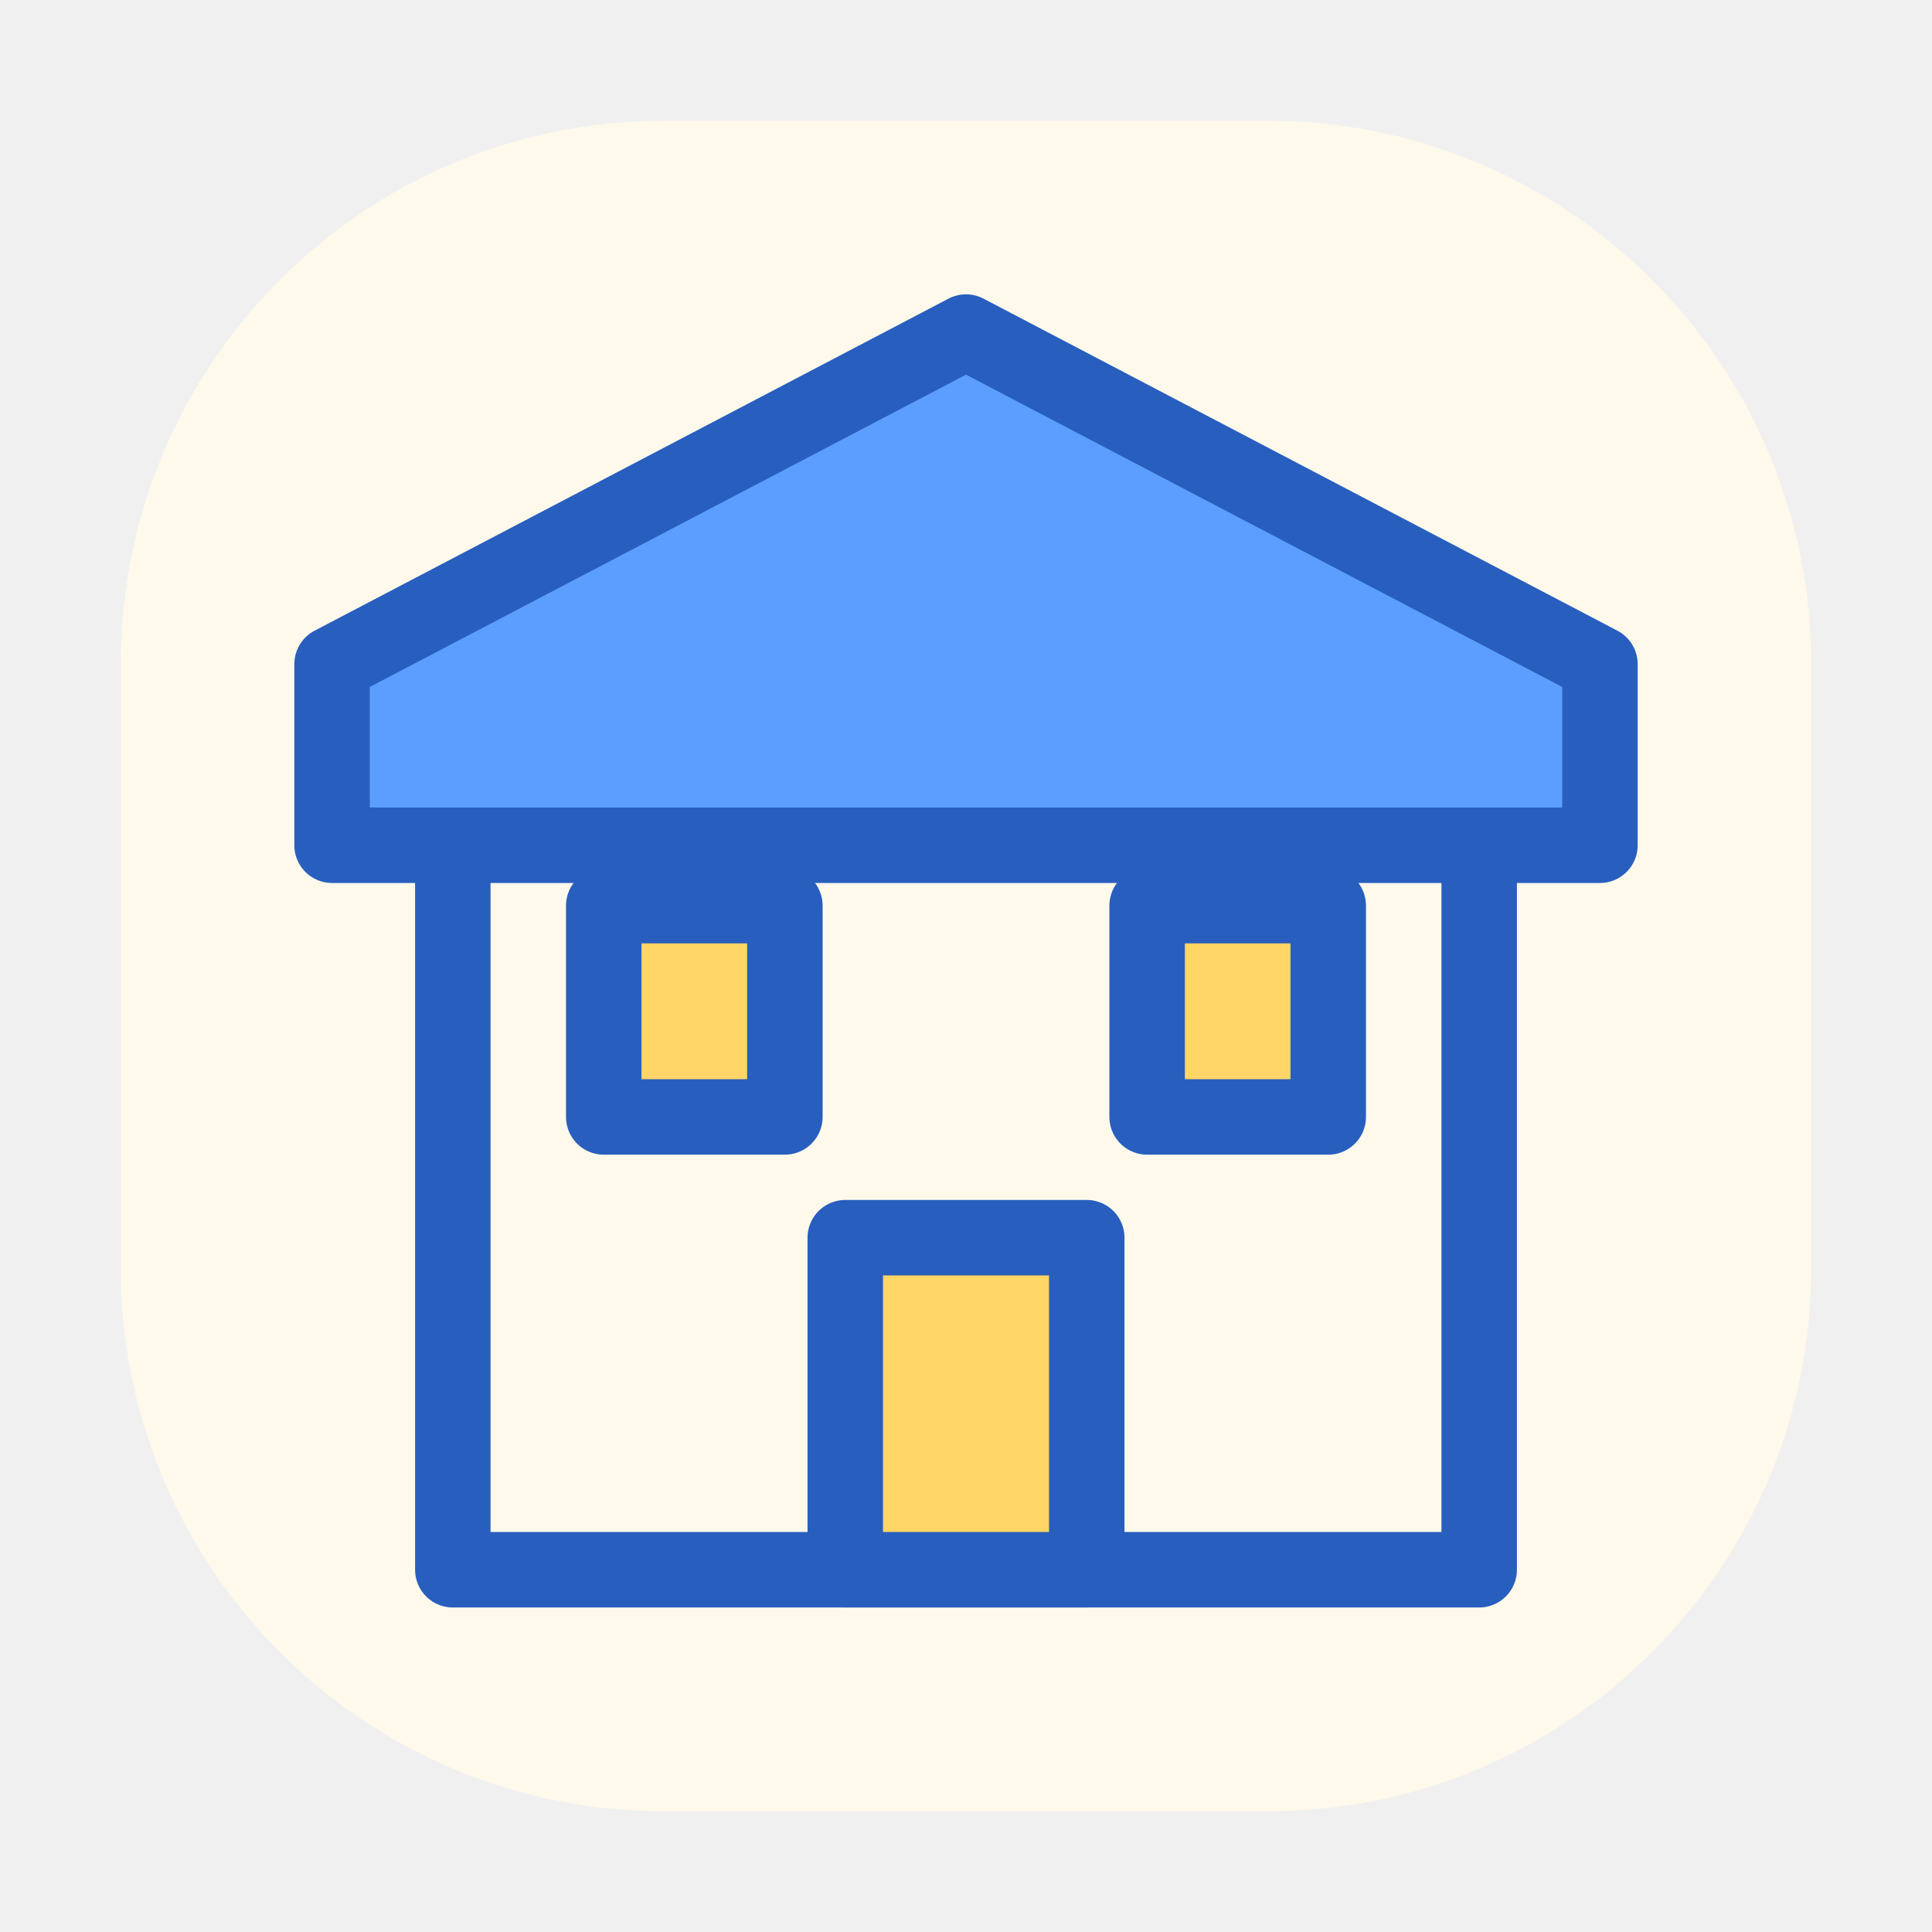
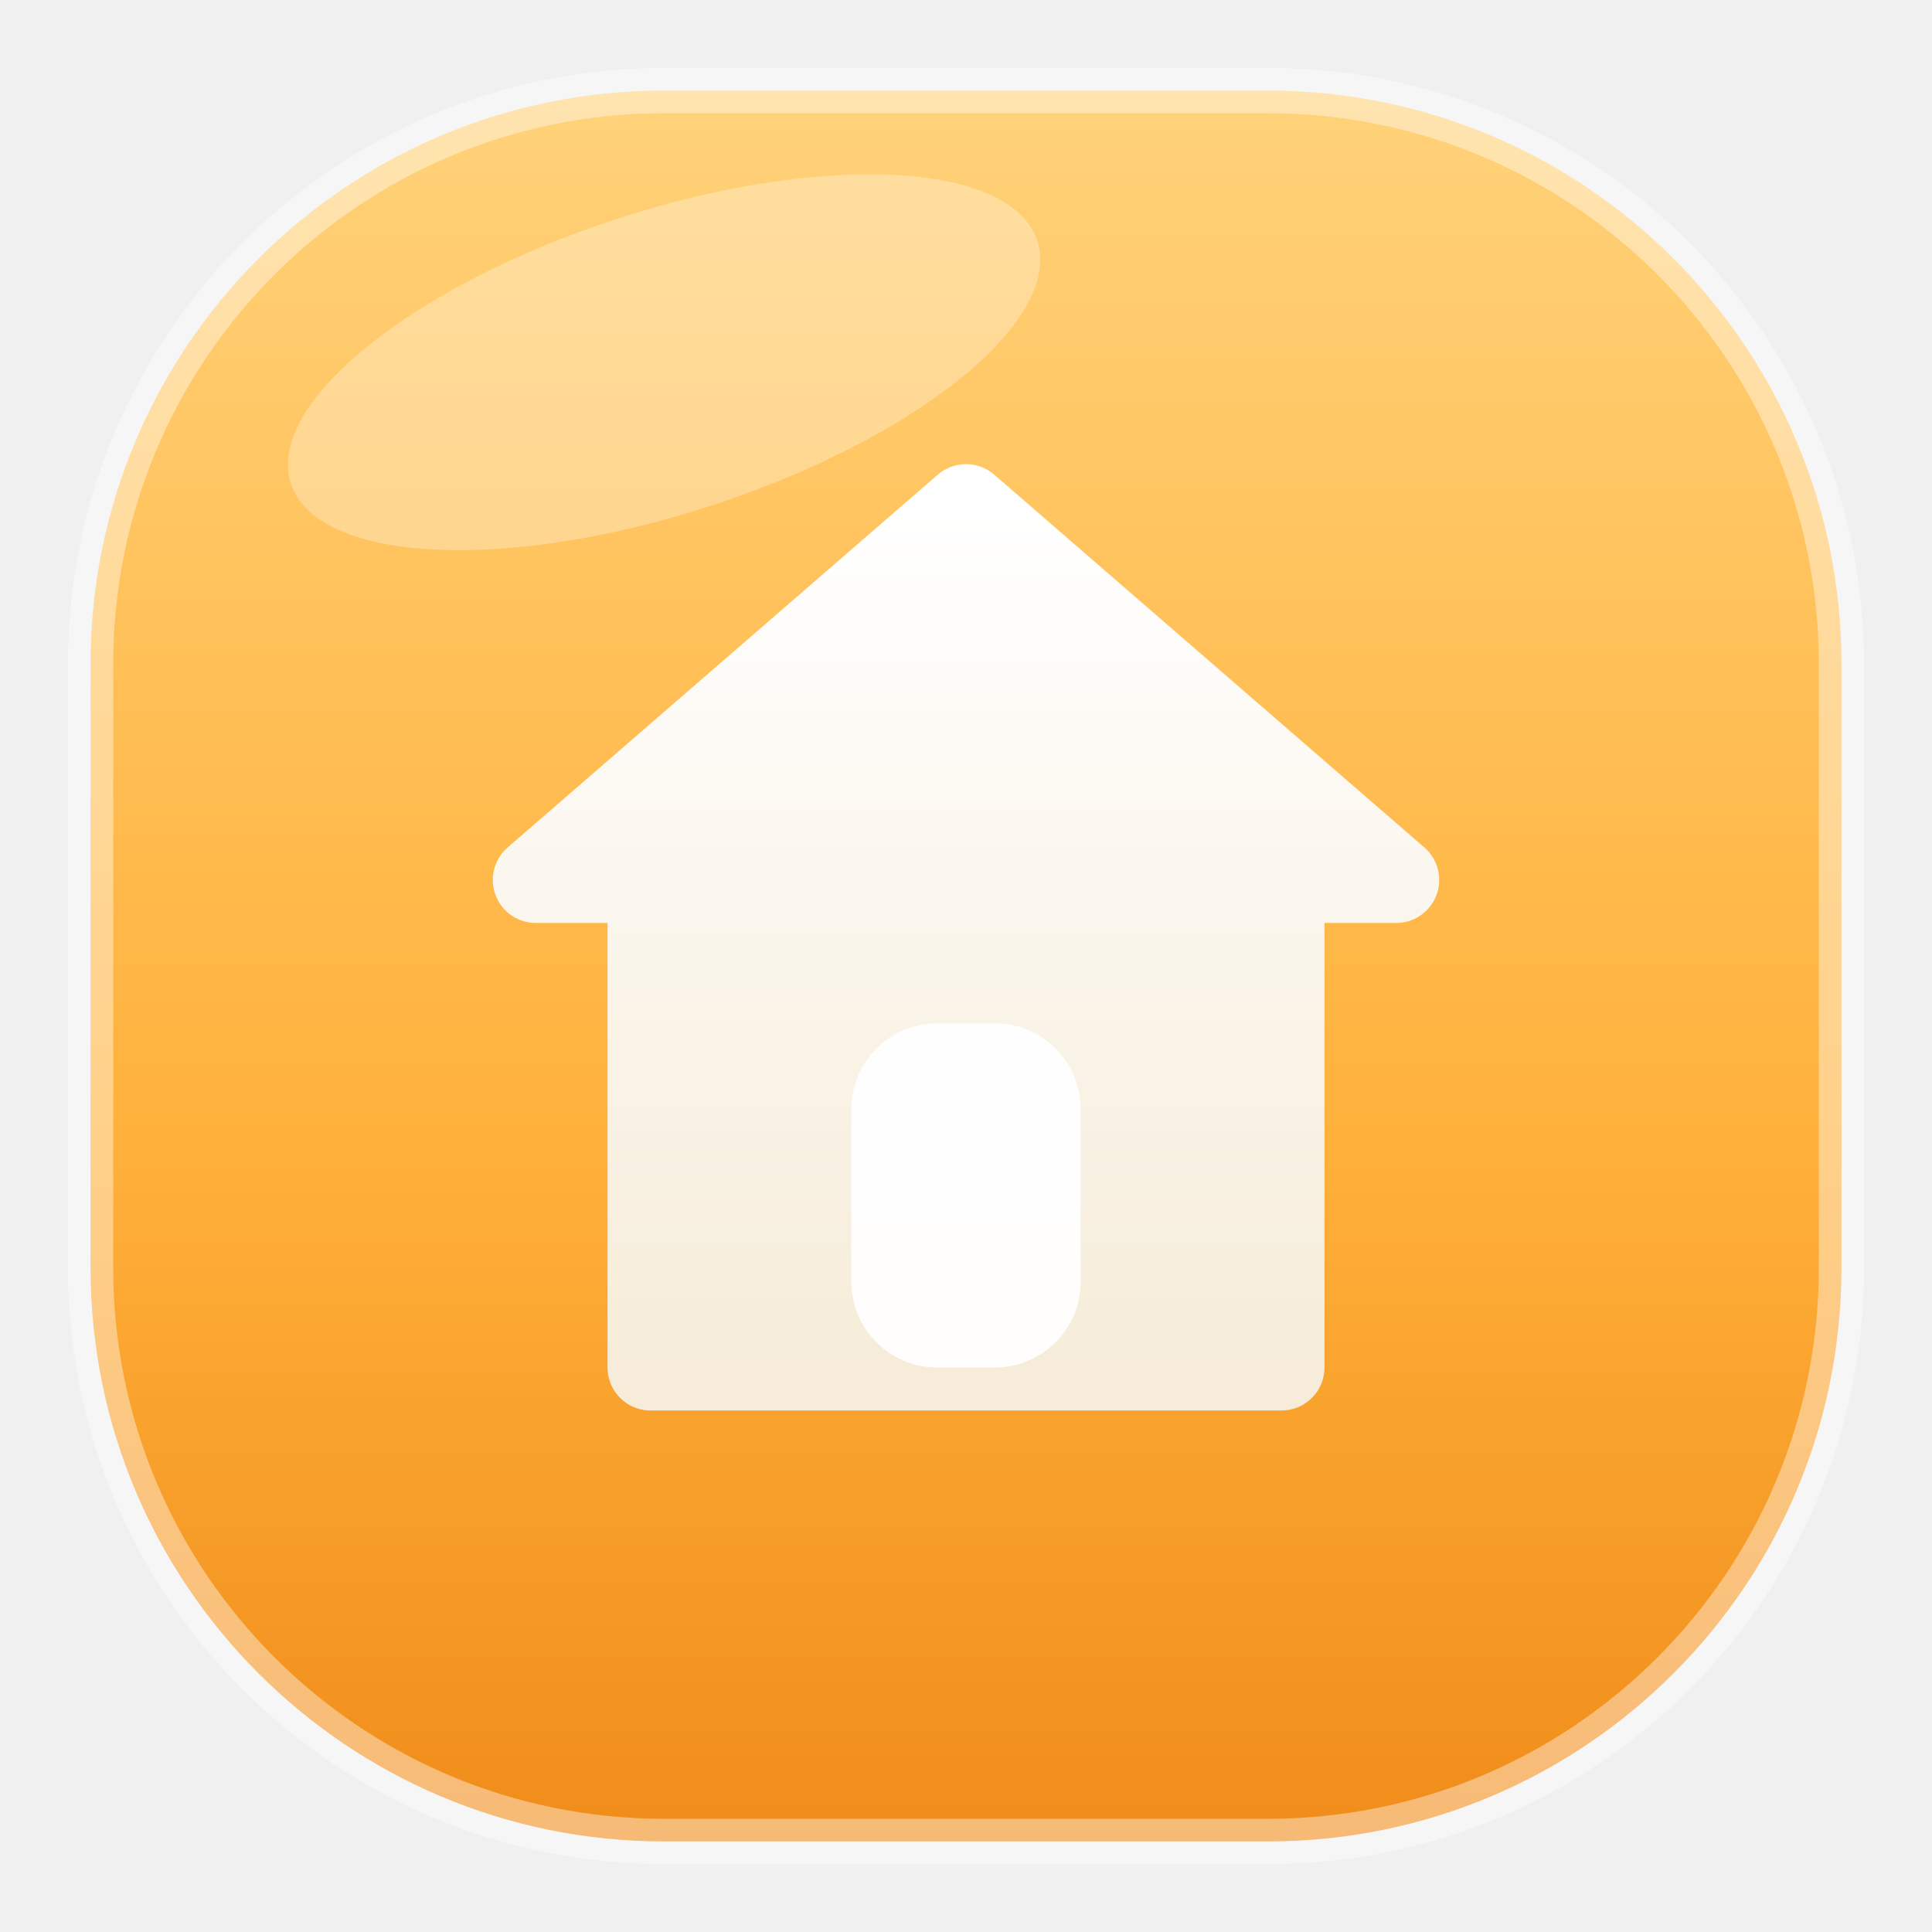
- <svg xmlns="http://www.w3.org/2000/svg" viewBox="0 0 64 64" role="img" aria-label="중개업소">
-   <rect x="4" y="4" width="56" height="56" rx="18" fill="#FFF9EC" />
-   <g transform="translate(0 0)">
-     <g stroke="#285FBE" stroke-width="2.5" stroke-linejoin="round" stroke-linecap="round">
-       <path fill="#FFF9EC" d="M15 22h34v30H15Z" />
-       <path fill="#5B9EFF" d="M11 22 32 11l21 11v6H11Z" />
-       <path fill="#FFD565" d="M20 30h6v7h-6zm18 0h6v7h-6zM28 52V41h8v11z" />
-     </g>
+ <svg xmlns="http://www.w3.org/2000/svg" viewBox="0 0 64 64" role="img" aria-label="중개사">
+   <defs>
+     <linearGradient id="body" x1="0" y1="0" x2="0" y2="1">
+       <stop offset="0" stop-color="#ffd27a" />
+       <stop offset=".6" stop-color="#ffb13b" />
+       <stop offset="1" stop-color="#f08c1a" />
+     </linearGradient>
+     <linearGradient id="fg" x1="0" y1="0" x2="0" y2="1">
+       <stop offset="0" stop-color="#ffb13b" />
+       <stop offset="1" stop-color="#f08c1a" />
+     </linearGradient>
+     <radialGradient id="cream" cx=".38" cy=".3" r=".9">
+       <stop offset="0" stop-color="#ffffff" />
+       <stop offset="1" stop-color="#f3ead8" />
+     </radialGradient>
+     <linearGradient id="fgw" x1="0" y1="0" x2="0" y2="1">
+       <stop offset="0" stop-color="#ffffff" />
+       <stop offset="1" stop-color="#f6ecd9" />
+     </linearGradient>
+   </defs>
+   <rect x="3" y="3" width="58" height="58" rx="19" fill="url(#body)" />
+   <rect x="3" y="3" width="58" height="58" rx="19" fill="none" stroke="#fff" stroke-opacity=".4" stroke-width="1.5" />
+   <ellipse cx="22" cy="12" rx="13" ry="5" fill="#fff" opacity=".3" transform="rotate(-18 22 12)" />
+   <g transform="translate(32 32) scale(.95) translate(-32 -31)">
+     <path d="M32 15 L47 28 H43 V45 H21 V28 H17 Z" fill="url(#fgw)" stroke="url(#fgw)" stroke-width="3" stroke-linejoin="round" />
+     <rect x="28" y="33" width="8" height="12" rx="3" fill="#fff" opacity=".95" />
  </g>
</svg>
